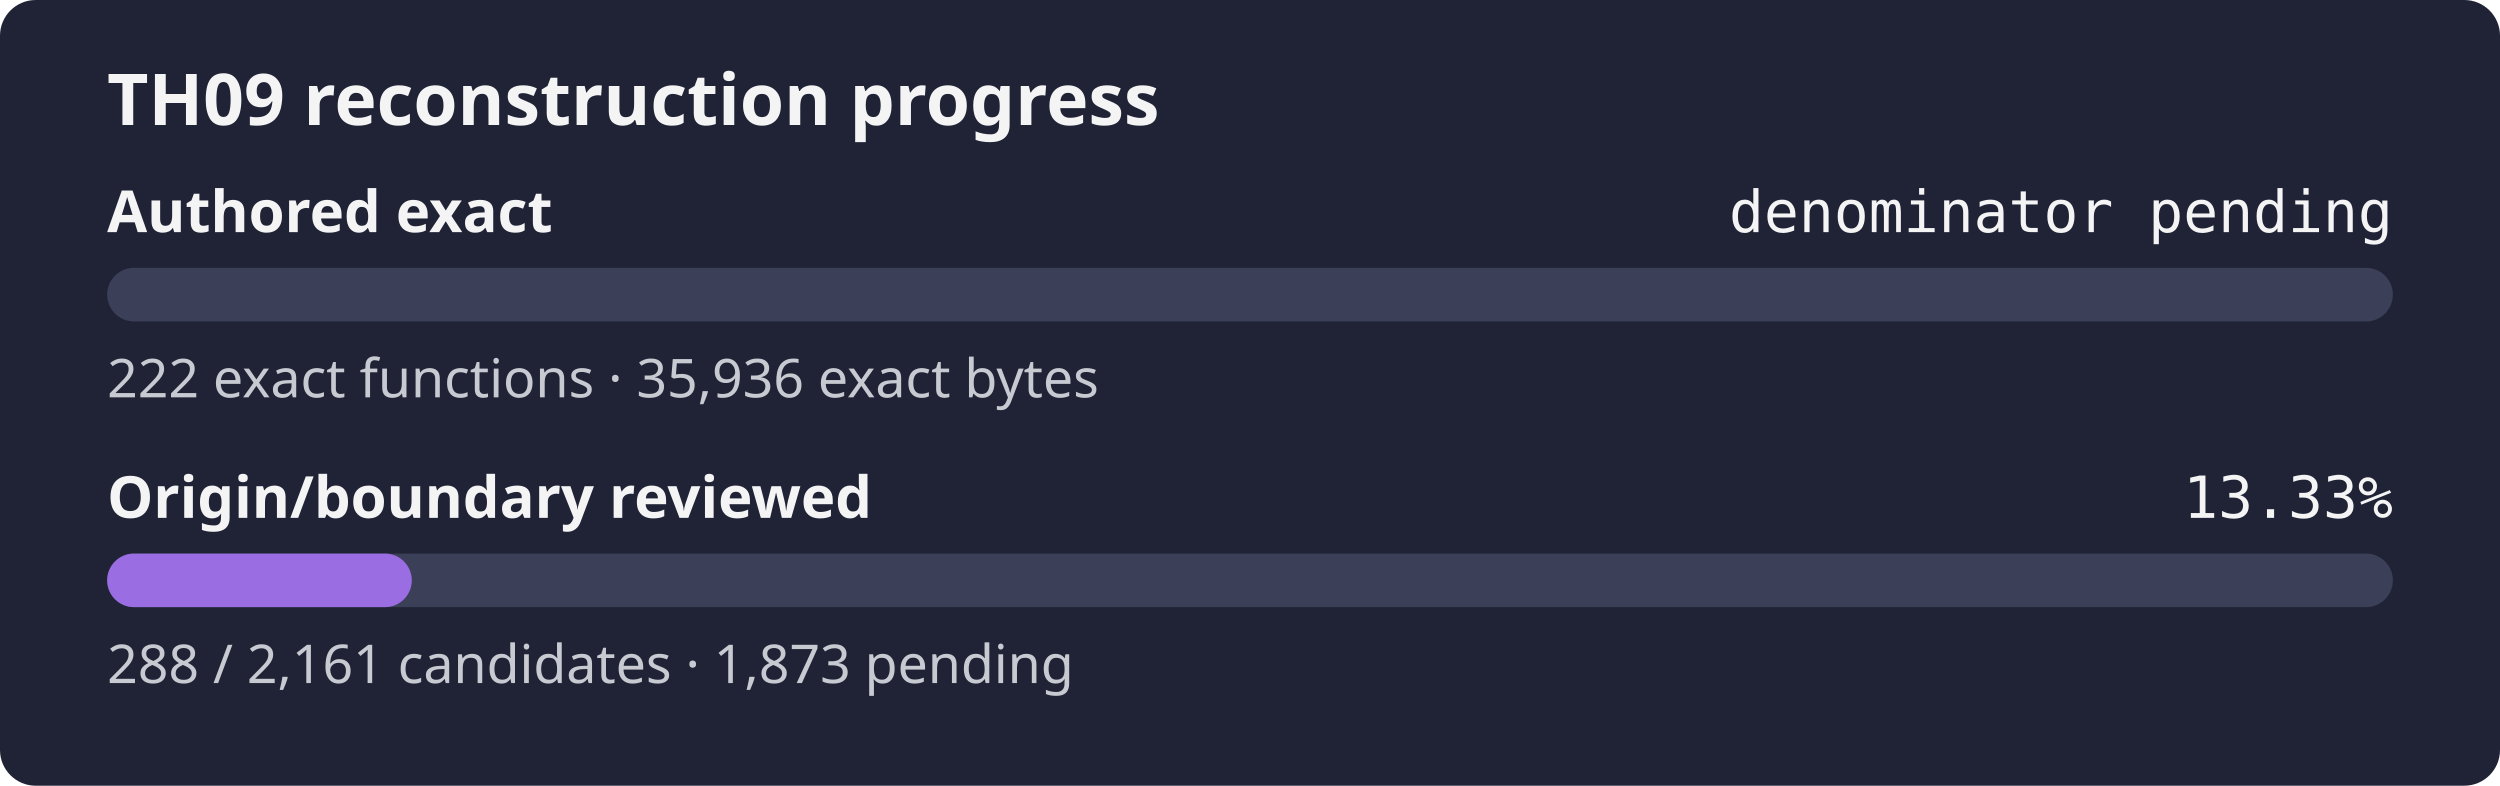
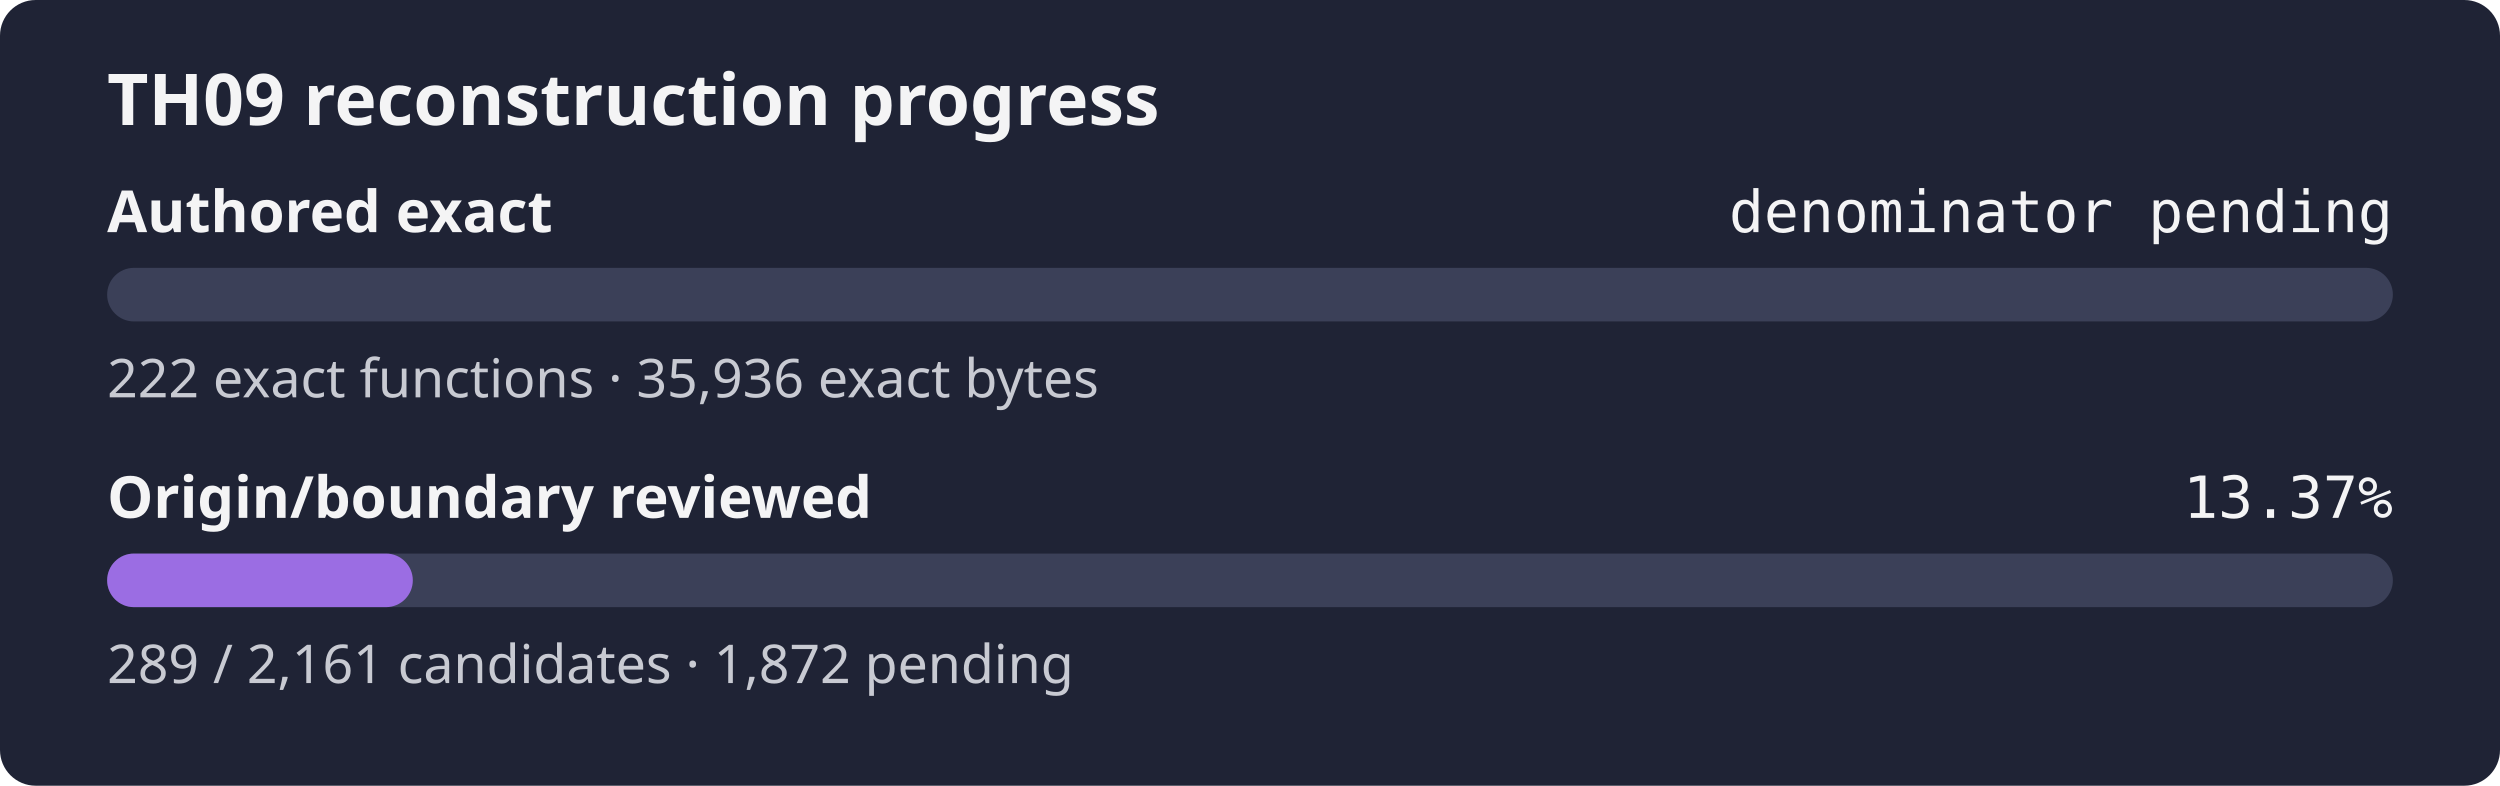
- <svg xmlns="http://www.w3.org/2000/svg" width="560" height="176" role="img" aria-label="TH09 reconstruction progress: authored exact denominator pending, origin review 13.33%">
+ <svg xmlns="http://www.w3.org/2000/svg" width="560" height="176" role="img" aria-label="TH09 reconstruction progress: authored exact denominator pending, origin review 13.37%">
  <rect width="560" height="176" rx="8" fill="#1f2335" />
  <text x="24" y="28" fill="#f4f4f5" font-family="sans-serif" font-size="16" font-weight="600">TH09 reconstruction progress</text>
  <text x="24" y="52" fill="#f4f4f5" font-family="sans-serif" font-size="13" font-weight="600">Authored exact</text>
  <text x="536" y="52" fill="#f4f4f5" text-anchor="end" font-family="monospace" font-size="13">denominator pending</text>
  <rect x="24" y="60" width="512" height="12" rx="6" fill="#3b4058" />
  <rect x="24" y="60" width="0.00" height="12" rx="6" fill="#9b6de3" />
  <text x="24" y="89" fill="#c8cad2" font-family="sans-serif" font-size="12">222 exact functions · 35,936 exact bytes</text>
  <text x="24" y="116" fill="#f4f4f5" font-family="sans-serif" font-size="13" font-weight="600">Origin/boundary reviewed</text>
-   <text x="536" y="116" fill="#f4f4f5" text-anchor="end" font-family="monospace" font-size="13">13.33%</text>
+   <text x="536" y="116" fill="#f4f4f5" text-anchor="end" font-family="monospace" font-size="13">13.37%</text>
  <rect x="24" y="124" width="512" height="12" rx="6" fill="#3b4058" />
-   <rect x="24" y="124" width="68.24" height="12" rx="6" fill="#9b6de3" />
-   <text x="24" y="153" fill="#c8cad2" font-family="sans-serif" font-size="12">288 / 2,161 candidates · 1,873 pending</text>
+   <rect x="24" y="124" width="68.47" height="12" rx="6" fill="#9b6de3" />
+   <text x="24" y="153" fill="#c8cad2" font-family="sans-serif" font-size="12">289 / 2,161 candidates · 1,872 pending</text>
</svg>
